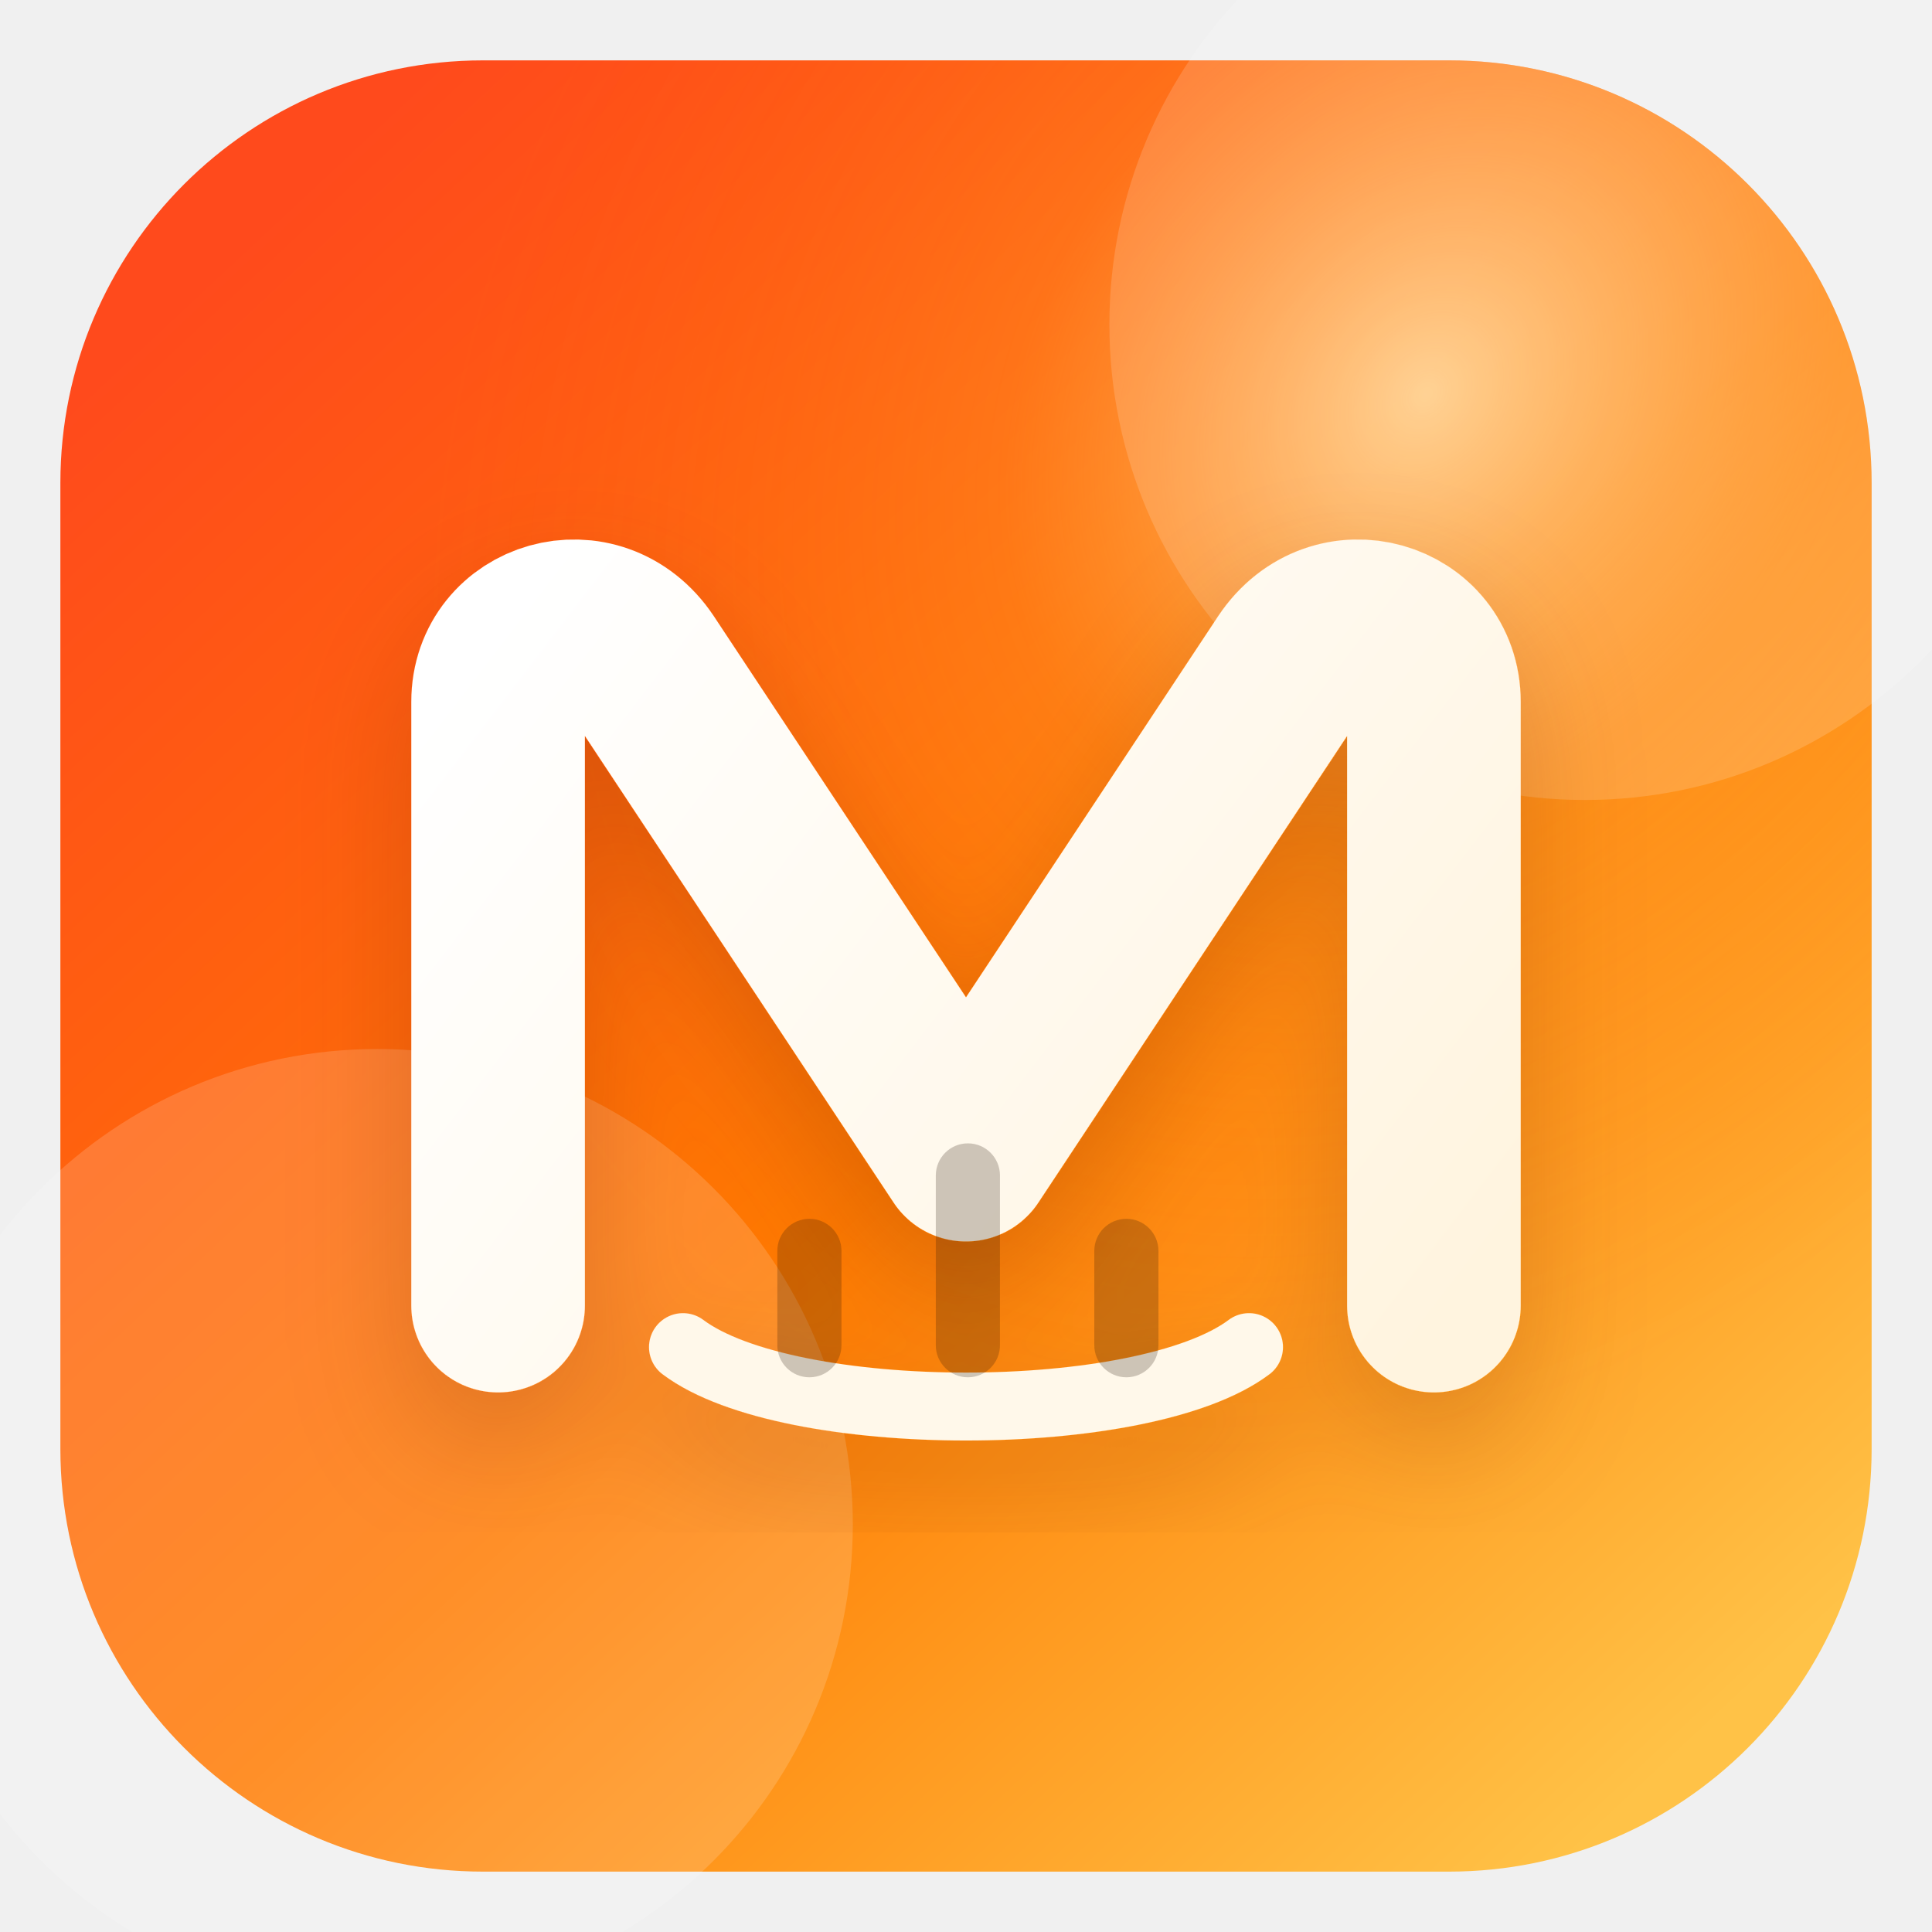
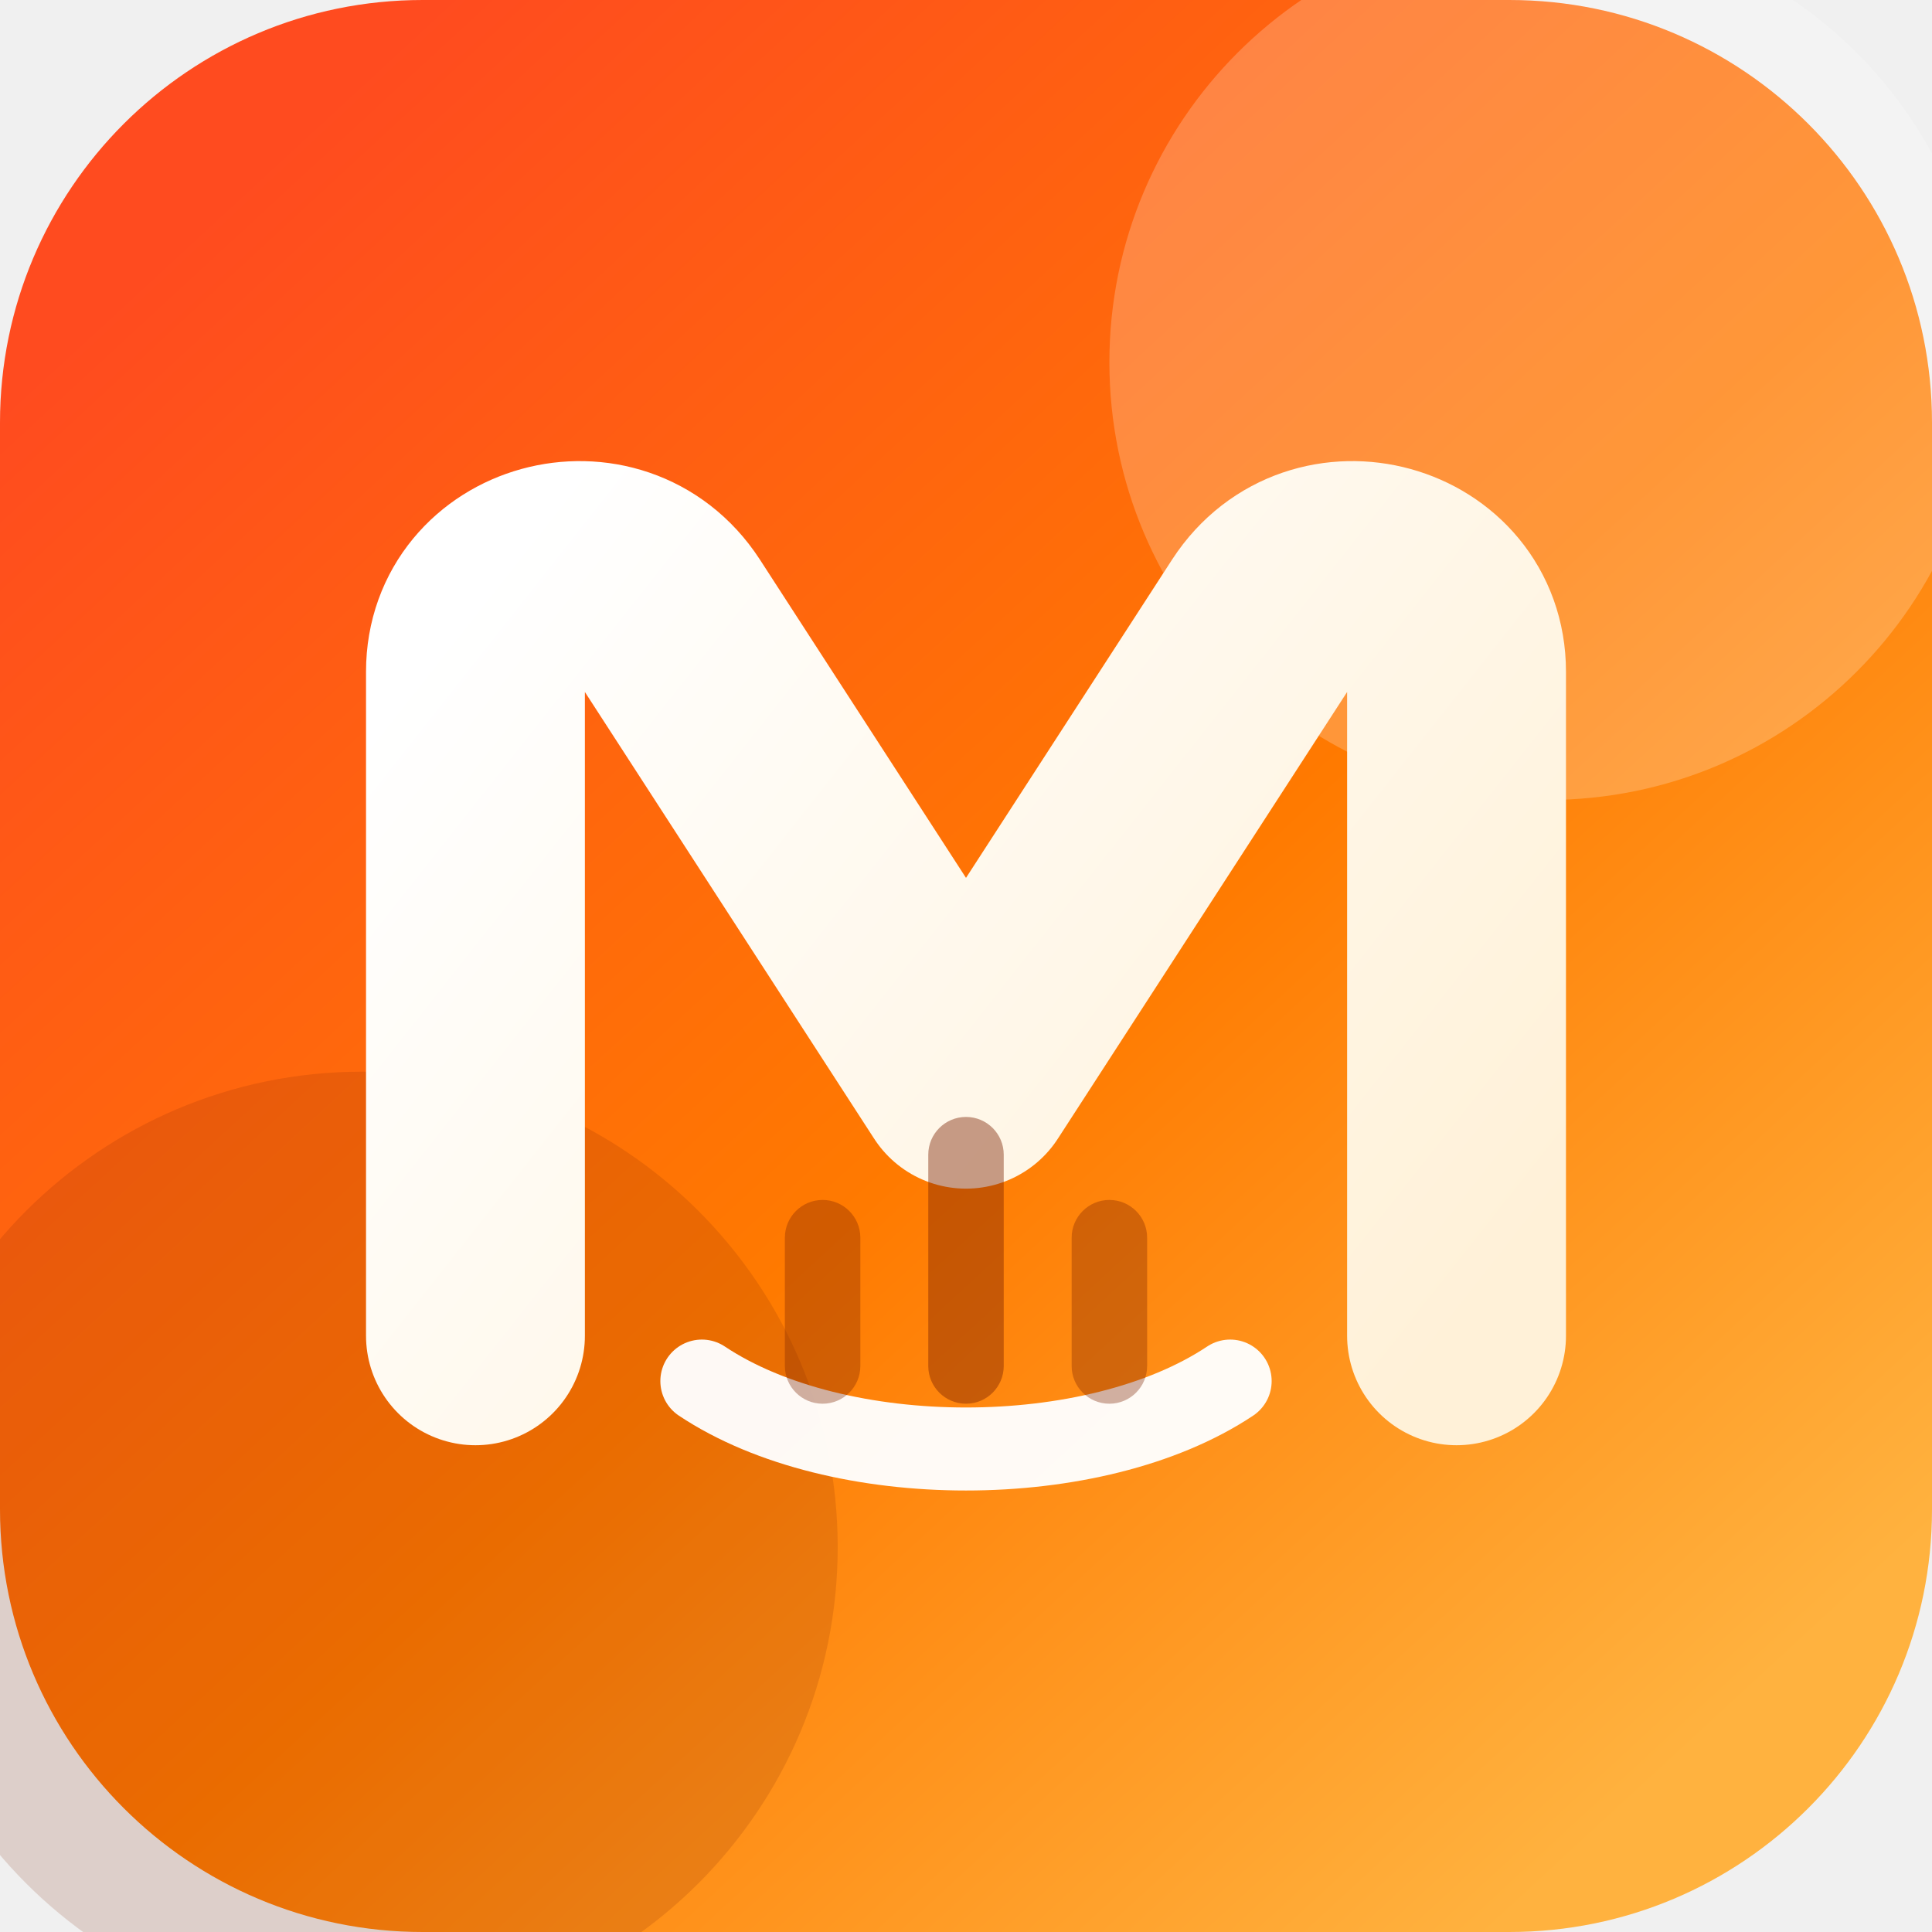
- <svg xmlns="http://www.w3.org/2000/svg" width="512" height="512" viewBox="0 0 512 512" fill="none">
+ <svg xmlns="http://www.w3.org/2000/svg" width="512" height="512" viewBox="0 0 512 512">
  <defs>
-     <linearGradient id="bg" x1="70" y1="58" x2="448" y2="463" gradientUnits="userSpaceOnUse">
-       <stop stop-color="#FF4A1C" />
-       <stop offset="0.54" stop-color="#FF7A00" />
-       <stop offset="1" stop-color="#FFC247" />
+     <linearGradient id="bg" x1="64" y1="48" x2="448" y2="464" gradientUnits="userSpaceOnUse">
+       <stop stop-color="#FF4B1F" />
+       <stop offset="0.55" stop-color="#FF7A00" />
+       <stop offset="1" stop-color="#FFB23F" />
    </linearGradient>
-     <radialGradient id="glow" cx="0" cy="0" r="1" gradientUnits="userSpaceOnUse" gradientTransform="translate(378 106) rotate(128) scale(302 240)">
-       <stop stop-color="#FFE2A3" stop-opacity="0.78" />
-       <stop offset="0.42" stop-color="#FFB347" stop-opacity="0.2" />
-       <stop offset="1" stop-color="#FF6A00" stop-opacity="0" />
-     </radialGradient>
-     <linearGradient id="mStroke" x1="132" y1="164" x2="380" y2="354" gradientUnits="userSpaceOnUse">
+     <linearGradient id="m" x1="128" y1="154" x2="384" y2="356" gradientUnits="userSpaceOnUse">
      <stop stop-color="#FFFFFF" />
-       <stop offset="1" stop-color="#FFF4DF" />
+       <stop offset="1" stop-color="#FFF1D8" />
    </linearGradient>
-     <filter id="softShadow" x="74" y="109" width="364" height="297" filterUnits="userSpaceOnUse" color-interpolation-filters="sRGB">
-       <feFlood flood-opacity="0" result="BackgroundImageFix" />
-       <feColorMatrix in="SourceAlpha" type="matrix" values="0 0 0 0 0 0 0 0 0 0 0 0 0 0 0 0 0 0 127 0" result="hardAlpha" />
-       <feOffset dy="14" />
-       <feGaussianBlur stdDeviation="16" />
-       <feComposite in2="hardAlpha" operator="out" />
-       <feColorMatrix type="matrix" values="0 0 0 0 0.42 0 0 0 0 0.12 0 0 0 0 0 0 0 0 0.22 0" />
-       <feBlend mode="normal" in2="BackgroundImageFix" result="effect1_dropShadow" />
-       <feBlend mode="normal" in="SourceGraphic" in2="effect1_dropShadow" result="shape" />
-     </filter>
  </defs>
-   <rect x="16" y="16" width="480" height="480" rx="112" fill="url(#bg)" />
-   <rect x="16" y="16" width="480" height="480" rx="112" fill="url(#glow)" />
-   <circle cx="100" cy="404" r="126" fill="#FFFFFF" fill-opacity="0.16" />
-   <circle cx="420" cy="86" r="126" fill="#FFFFFF" fill-opacity="0.16" />
-   <g filter="url(#softShadow)">
-     <path d="M132 346V186C132 166 158 158 170 176L256 306L342 176C354 158 380 166 380 186V346" stroke="url(#mStroke)" stroke-width="46" stroke-linecap="round" stroke-linejoin="round" />
-     <path d="M181 357C209 378 303 378 331 357" stroke="#FFF8EA" stroke-width="18" stroke-linecap="round" />
-   </g>
-   <g opacity="0.9">
-     <rect x="206" y="323" width="17" height="42" rx="8.5" fill="#271205" fill-opacity="0.25" />
-     <rect x="248" y="303" width="17" height="62" rx="8.5" fill="#271205" fill-opacity="0.25" />
-     <rect x="290" y="323" width="17" height="42" rx="8.5" fill="#271205" fill-opacity="0.25" />
-   </g>
+   <rect width="512" height="512" rx="112" fill="url(#bg)" />
+   <circle cx="410" cy="96" r="116" fill="#FFFFFF" opacity="0.22" />
+   <circle cx="96" cy="410" r="126" fill="#7A2100" opacity="0.16" />
+   <path d="M126 354V178C126 151 162 141 177 164L256 286L335 164C350 141 386 151 386 178V354" fill="none" stroke="url(#m)" stroke-width="58" stroke-linecap="round" stroke-linejoin="round" />
+   <path d="M186 366C222 390 290 390 326 366" fill="none" stroke="#FFFFFF" stroke-width="22" stroke-linecap="round" opacity="0.96" />
+   <rect x="208" y="318" width="20" height="54" rx="10" fill="#7A2100" opacity="0.35" />
+   <rect x="246" y="296" width="20" height="76" rx="10" fill="#7A2100" opacity="0.43" />
+   <rect x="284" y="318" width="20" height="54" rx="10" fill="#7A2100" opacity="0.35" />
</svg>
